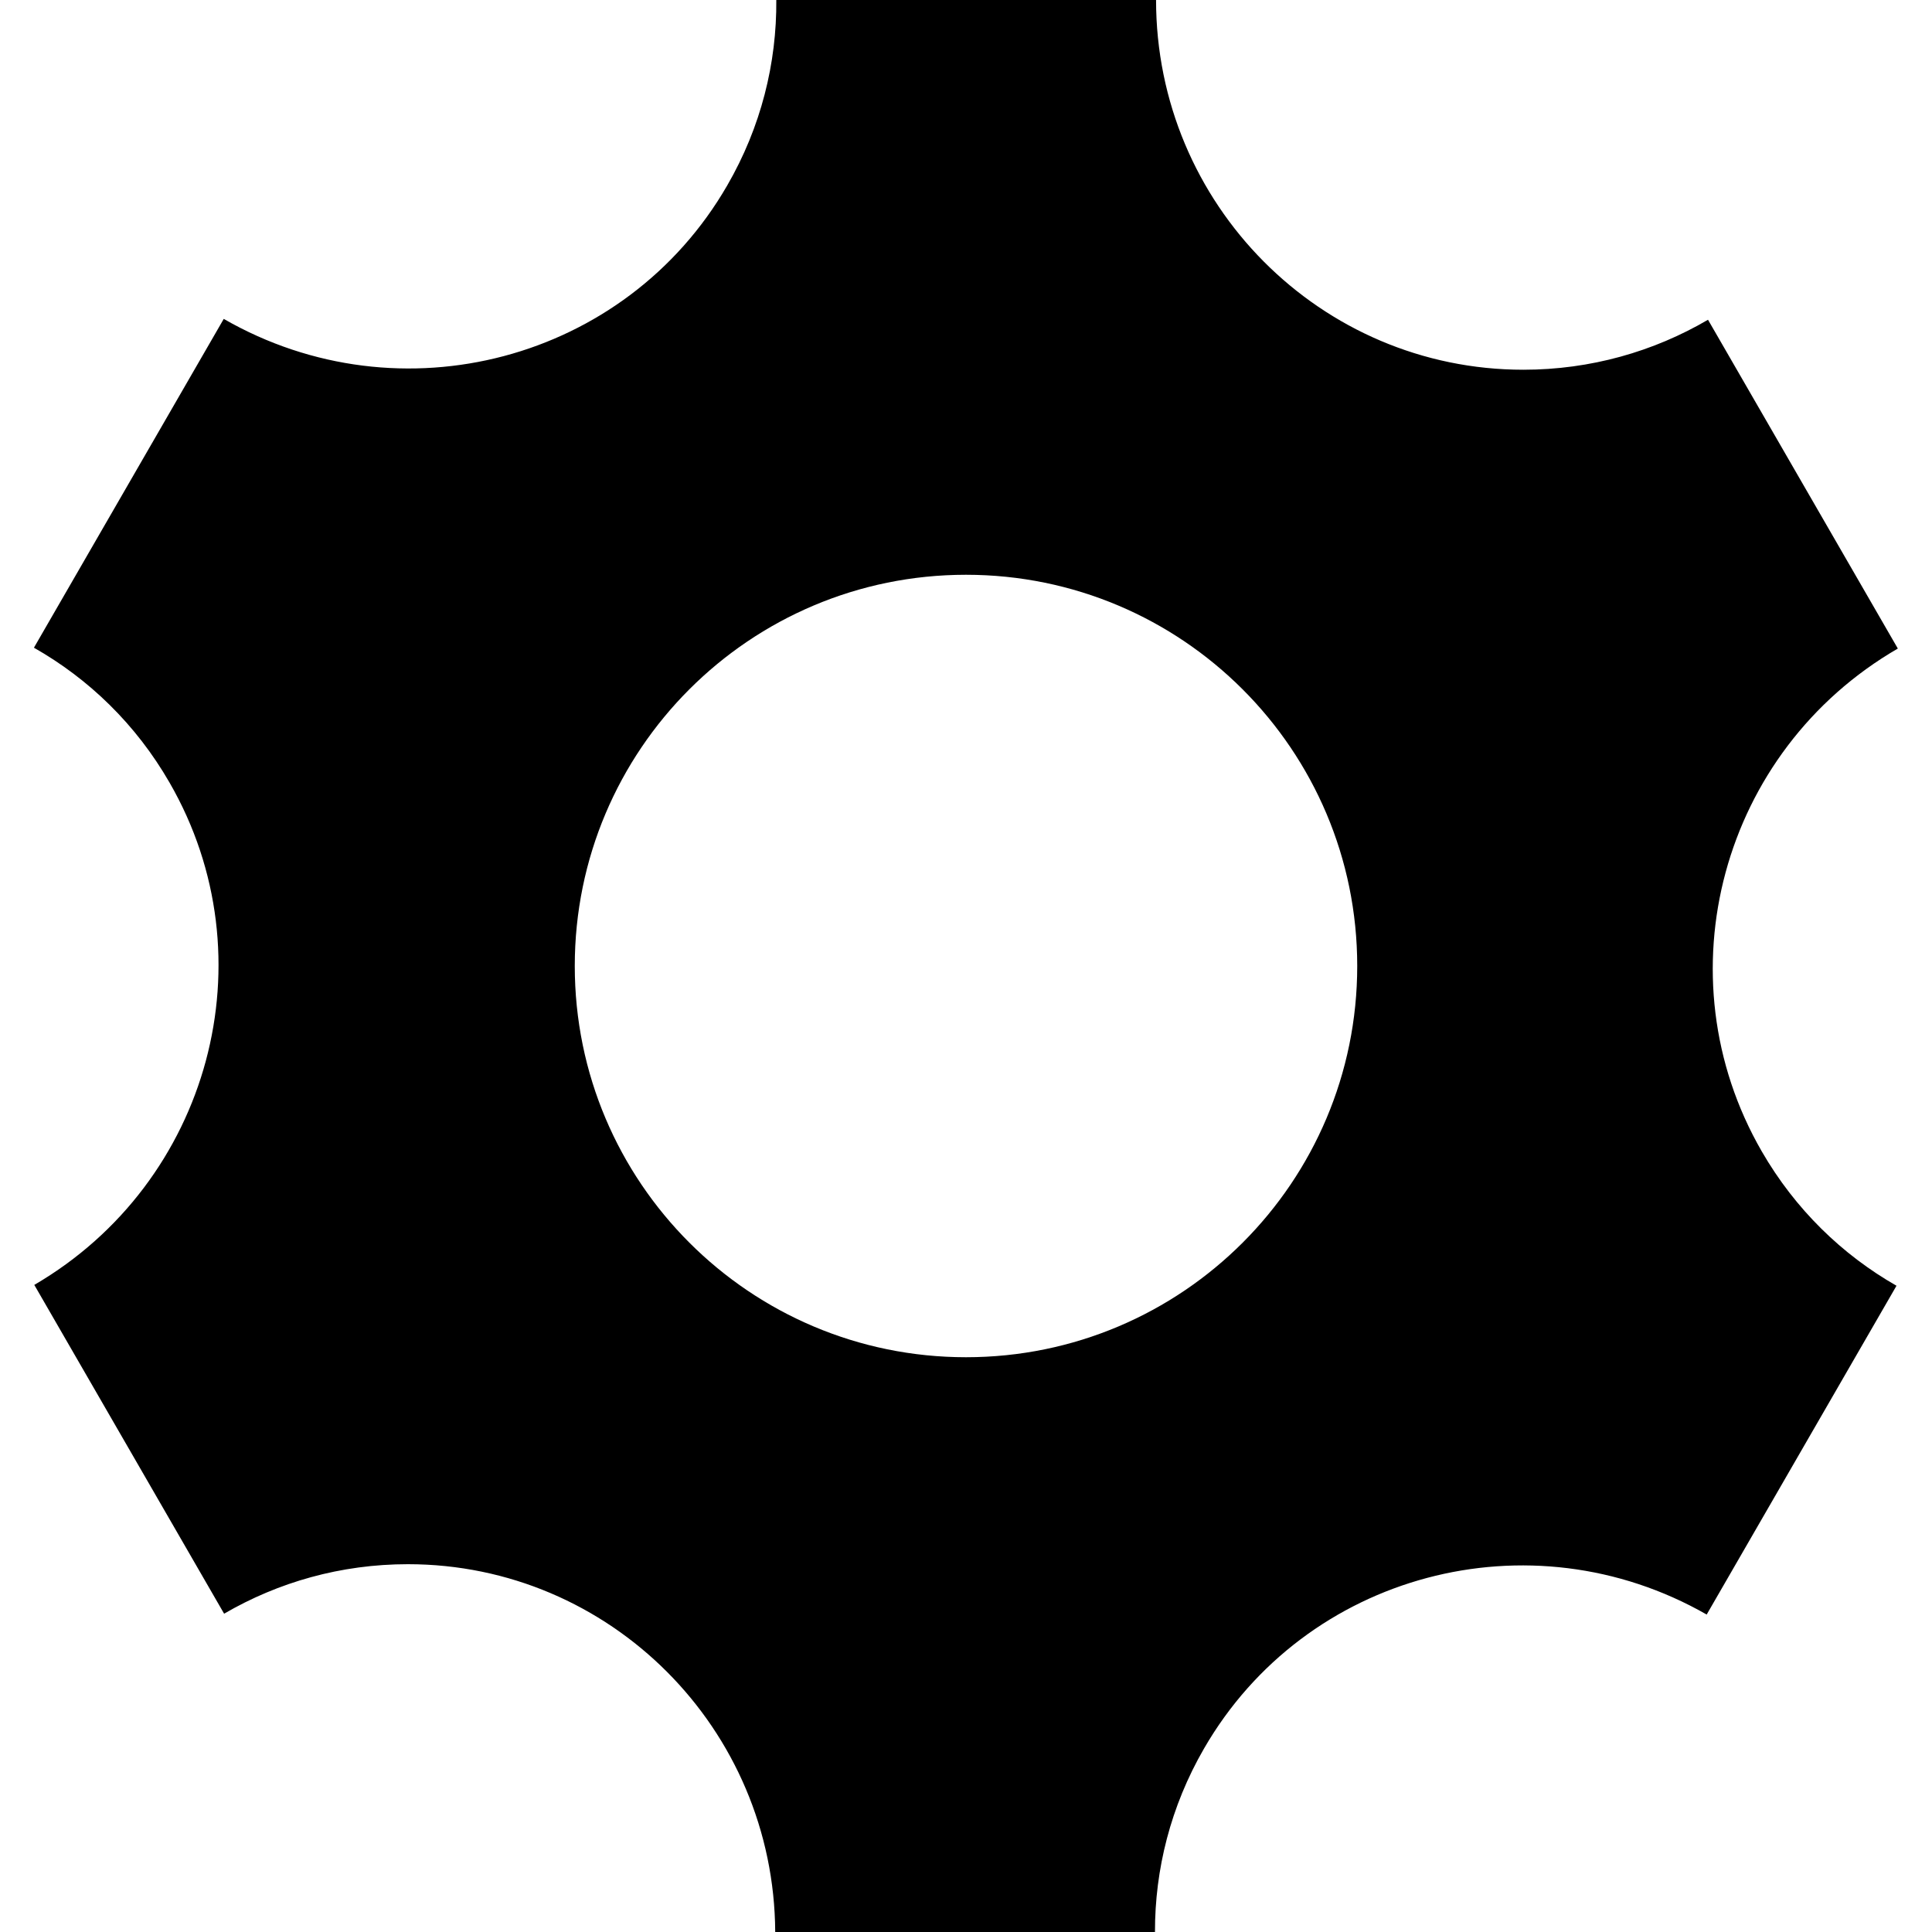
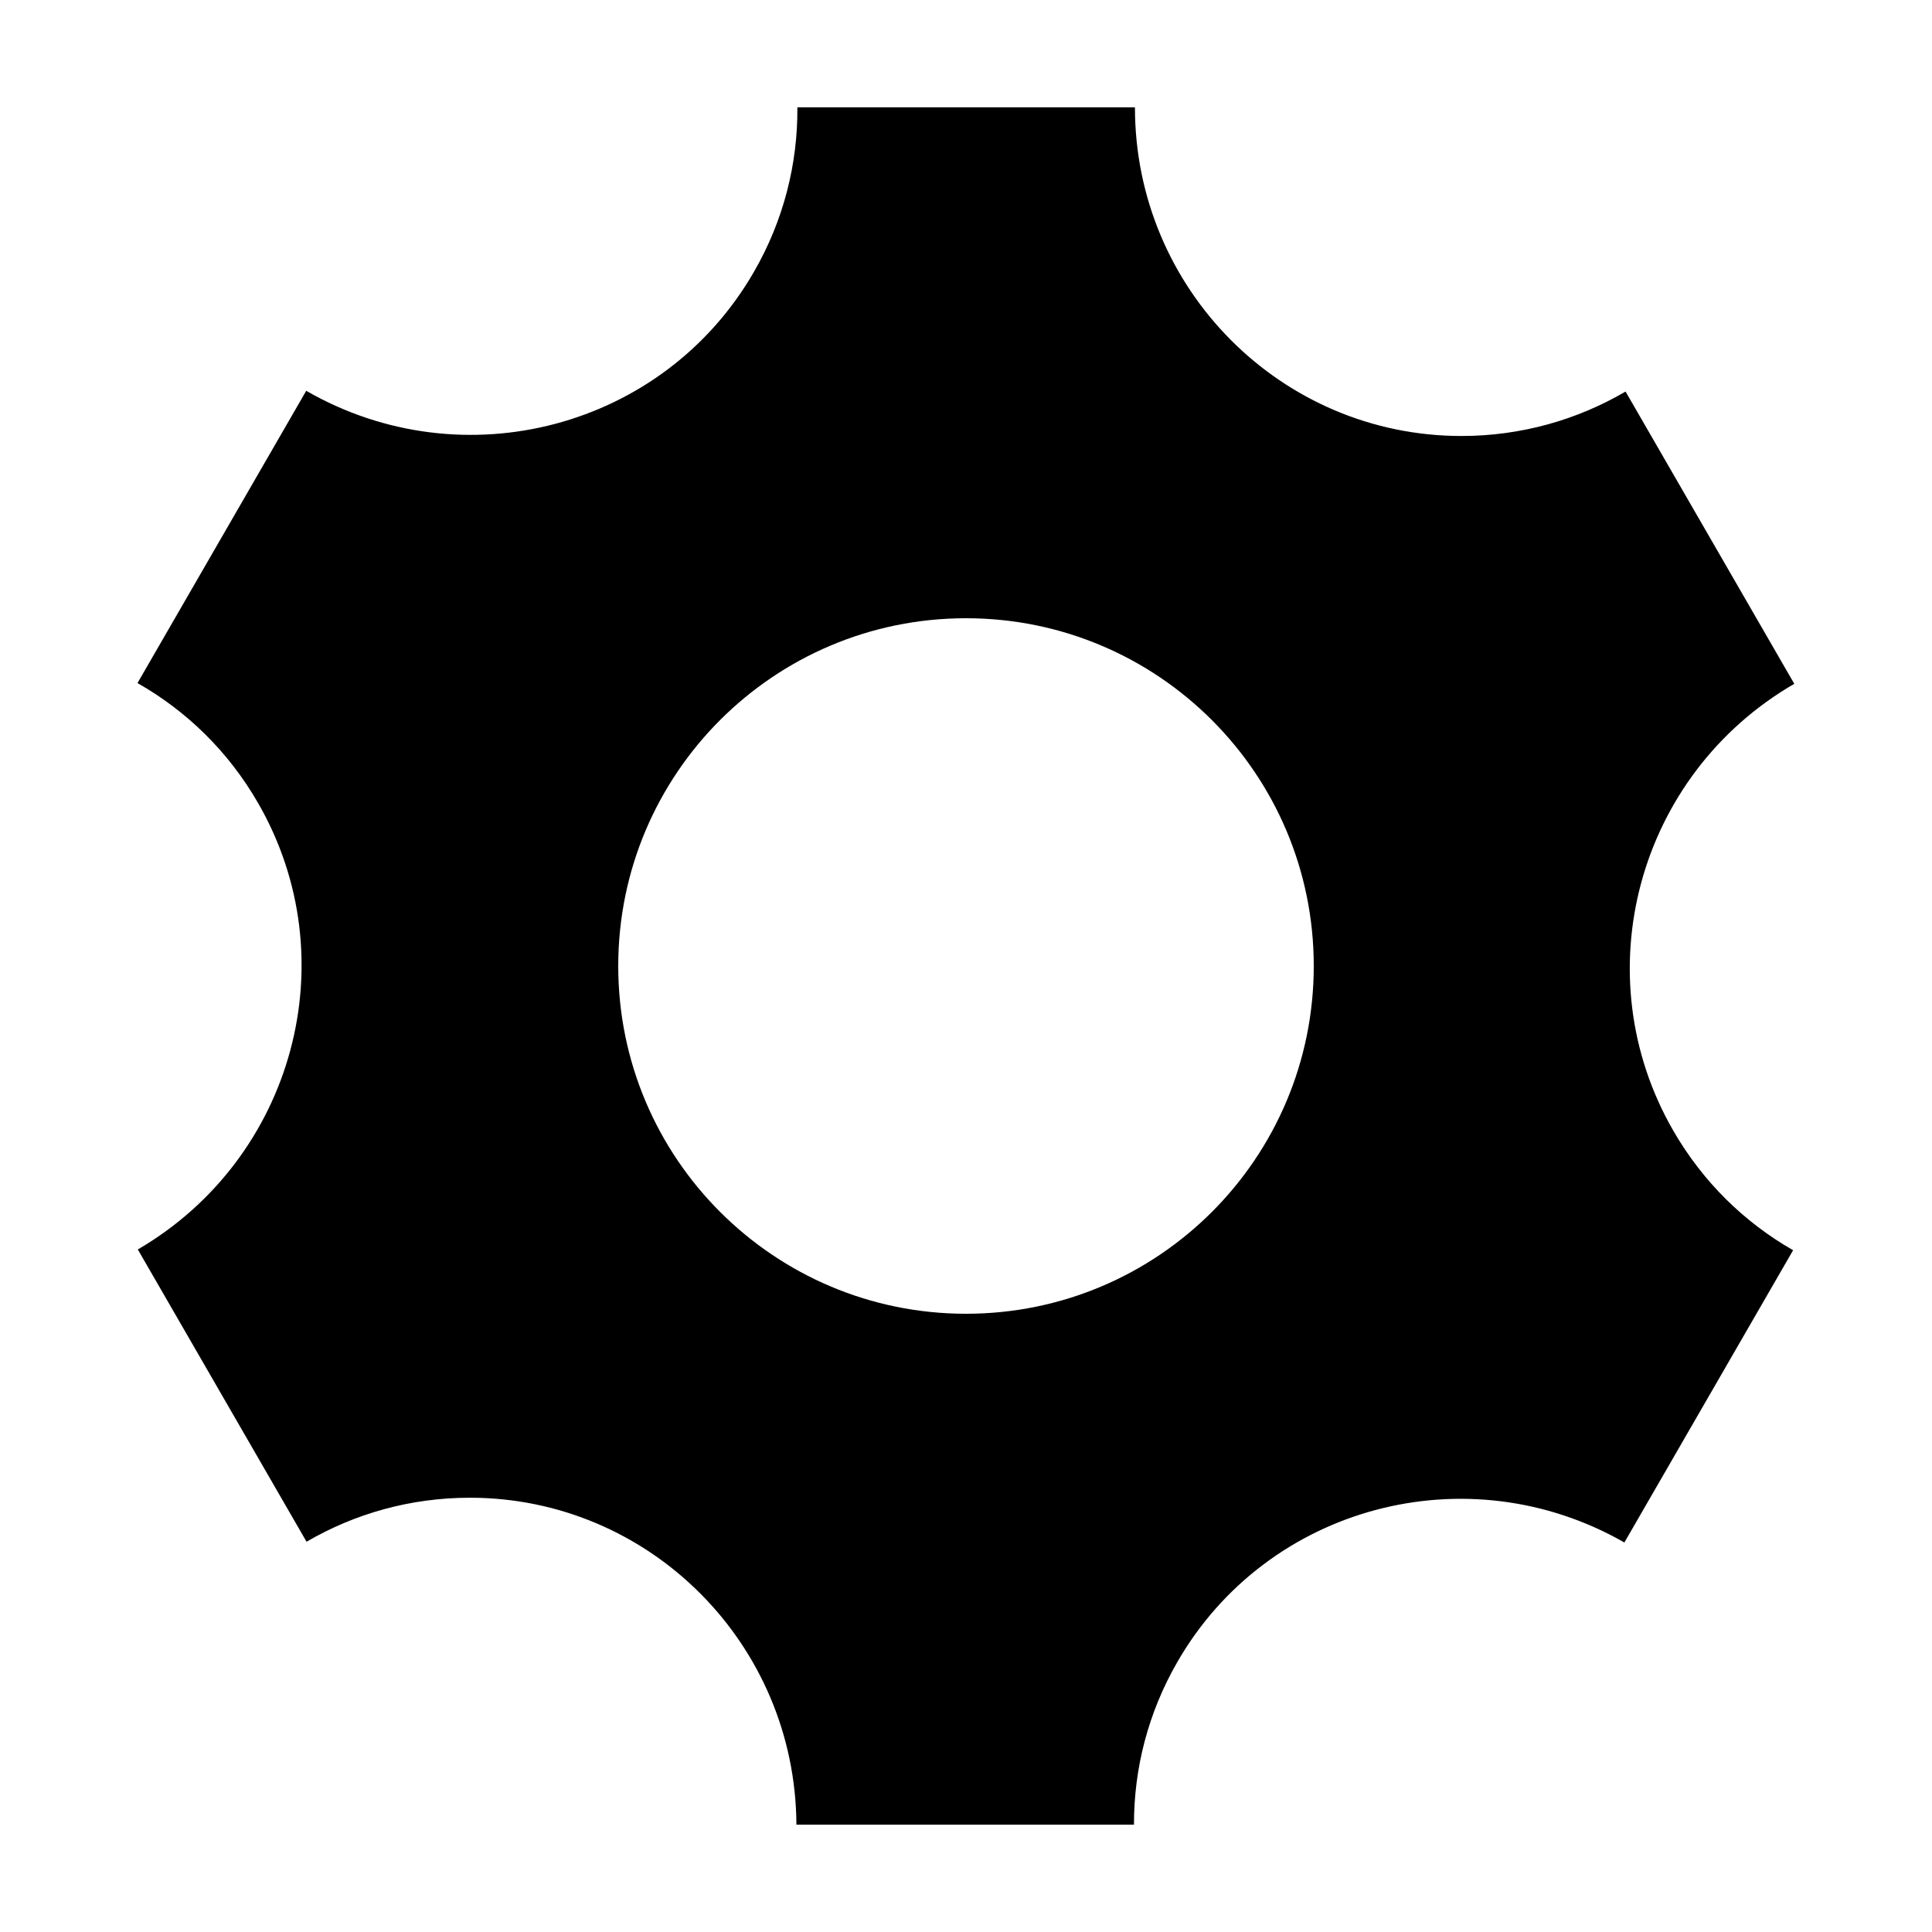
- <svg xmlns="http://www.w3.org/2000/svg" version="1.1" width="16" height="16" viewBox="0 0 16 16">
+ <svg xmlns="http://www.w3.org/2000/svg" version="1.1" width="16" height="16" viewBox="-1 -1 18 18">
  <path d="M14.59 9.535c-0.839-1.454-0.335-3.317 1.127-4.164l-1.572-2.723c-0.449 0.263-0.972 0.414-1.529 0.414-1.68 0-3.042-1.371-3.042-3.062h-3.145c0.004 0.522-0.126 1.051-0.406 1.535-0.839 1.454-2.706 1.948-4.17 1.106l-1.572 2.723c0.453 0.257 0.845 0.634 1.123 1.117 0.838 1.452 0.336 3.311-1.12 4.16l1.572 2.723c0.448-0.261 0.967-0.41 1.522-0.41 1.675 0 3.033 1.362 3.042 3.046h3.145c-0.001-0.517 0.129-1.040 0.406-1.519 0.838-1.452 2.7-1.947 4.163-1.11l1.572-2.723c-0.45-0.257-0.839-0.633-1.116-1.113zM8 11.24c-1.789 0-3.24-1.45-3.24-3.24s1.45-3.24 3.24-3.24c1.789 0 3.24 1.45 3.24 3.24s-1.45 3.24-3.24 3.24z" />
</svg>
